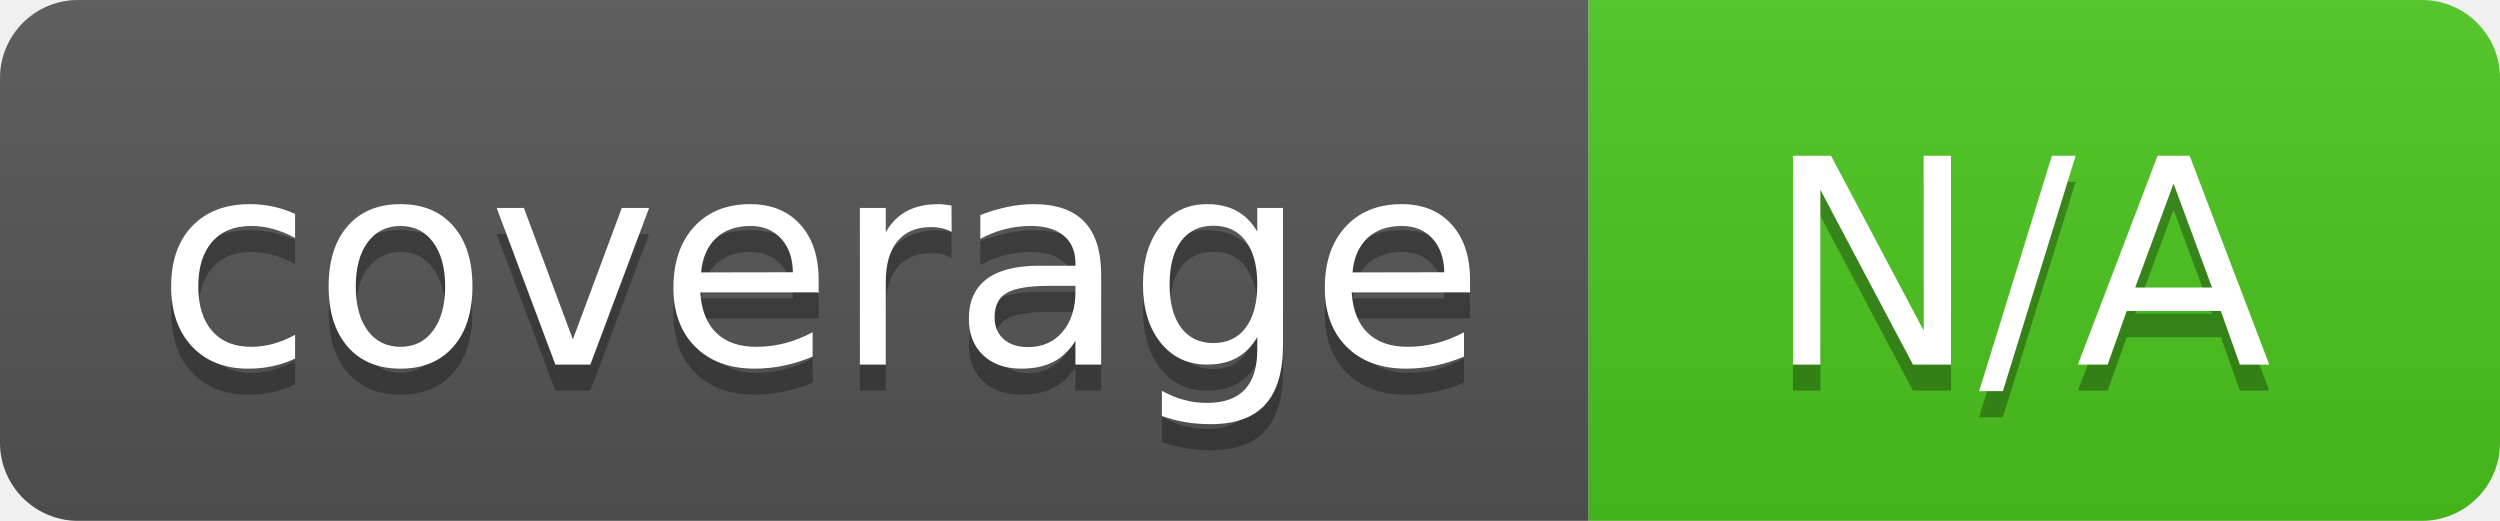
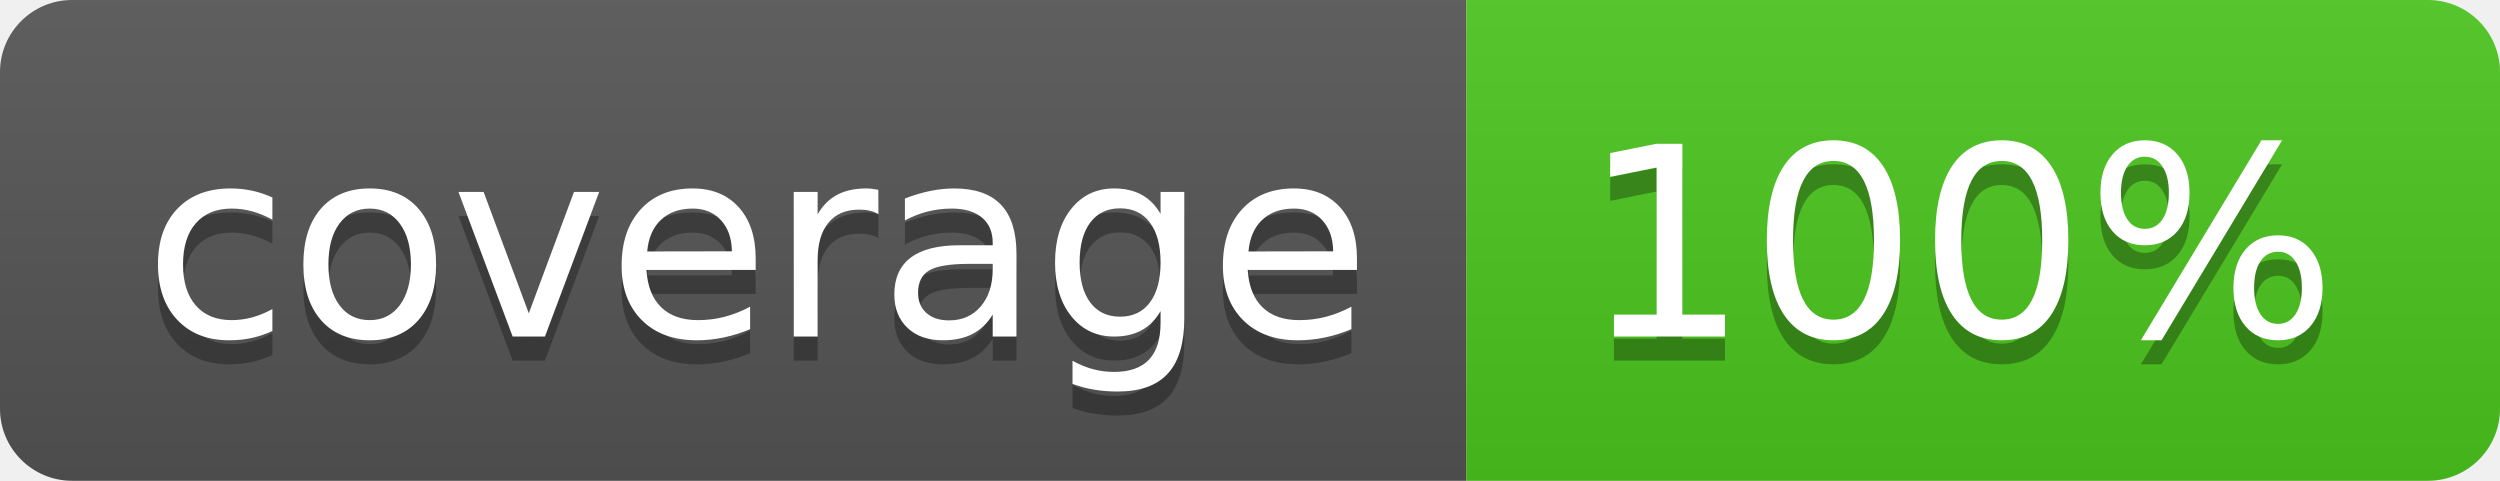
- <svg xmlns="http://www.w3.org/2000/svg" width="96" height="20">
+ <svg xmlns="http://www.w3.org/2000/svg" width="104" height="20">
  <linearGradient id="b" x2="0" y2="100%">
    <stop offset="0" stop-color="#bbb" stop-opacity=".1" />
    <stop offset="1" stop-opacity=".1" />
  </linearGradient>
  <clipPath id="a">
-     <rect width="96" height="20" rx="3" fill="#fff" />
+     <rect width="104" height="20" rx="3" fill="#fff" />
  </clipPath>
  <g clip-path="url(#a)">
    <path fill="#555" d="M0 0h61v20H0z" />
-     <path fill="#4CC61E" d="M61 0h35v20H61z" />
-     <path fill="url(#b)" d="M0 0h96v20H0z" />
+     <path fill="#4CC61E" d="M61 0h43v20H61z" />
+     <path fill="url(#b)" d="M0 0h104v20H0z" />
  </g>
  <g fill="#fff" text-anchor="middle" font-family="DejaVu Sans,Verdana,Geneva,sans-serif" font-size="110">
    <text x="315" y="150" fill="#010101" fill-opacity=".3" transform="scale(.1)" textLength="510">coverage</text>
    <text x="315" y="140" transform="scale(.1)" textLength="510">coverage</text>
-     <text x="775" y="150" fill="#010101" fill-opacity=".3" transform="scale(.1)" textLength="250">N/A</text>
-     <text x="775" y="140" transform="scale(.1)" textLength="250">N/A</text>
+     <text x="815" y="150" fill="#010101" fill-opacity=".3" transform="scale(.1)" textLength="330">100%</text>
+     <text x="815" y="140" transform="scale(.1)" textLength="330">100%</text>
  </g>
</svg>
